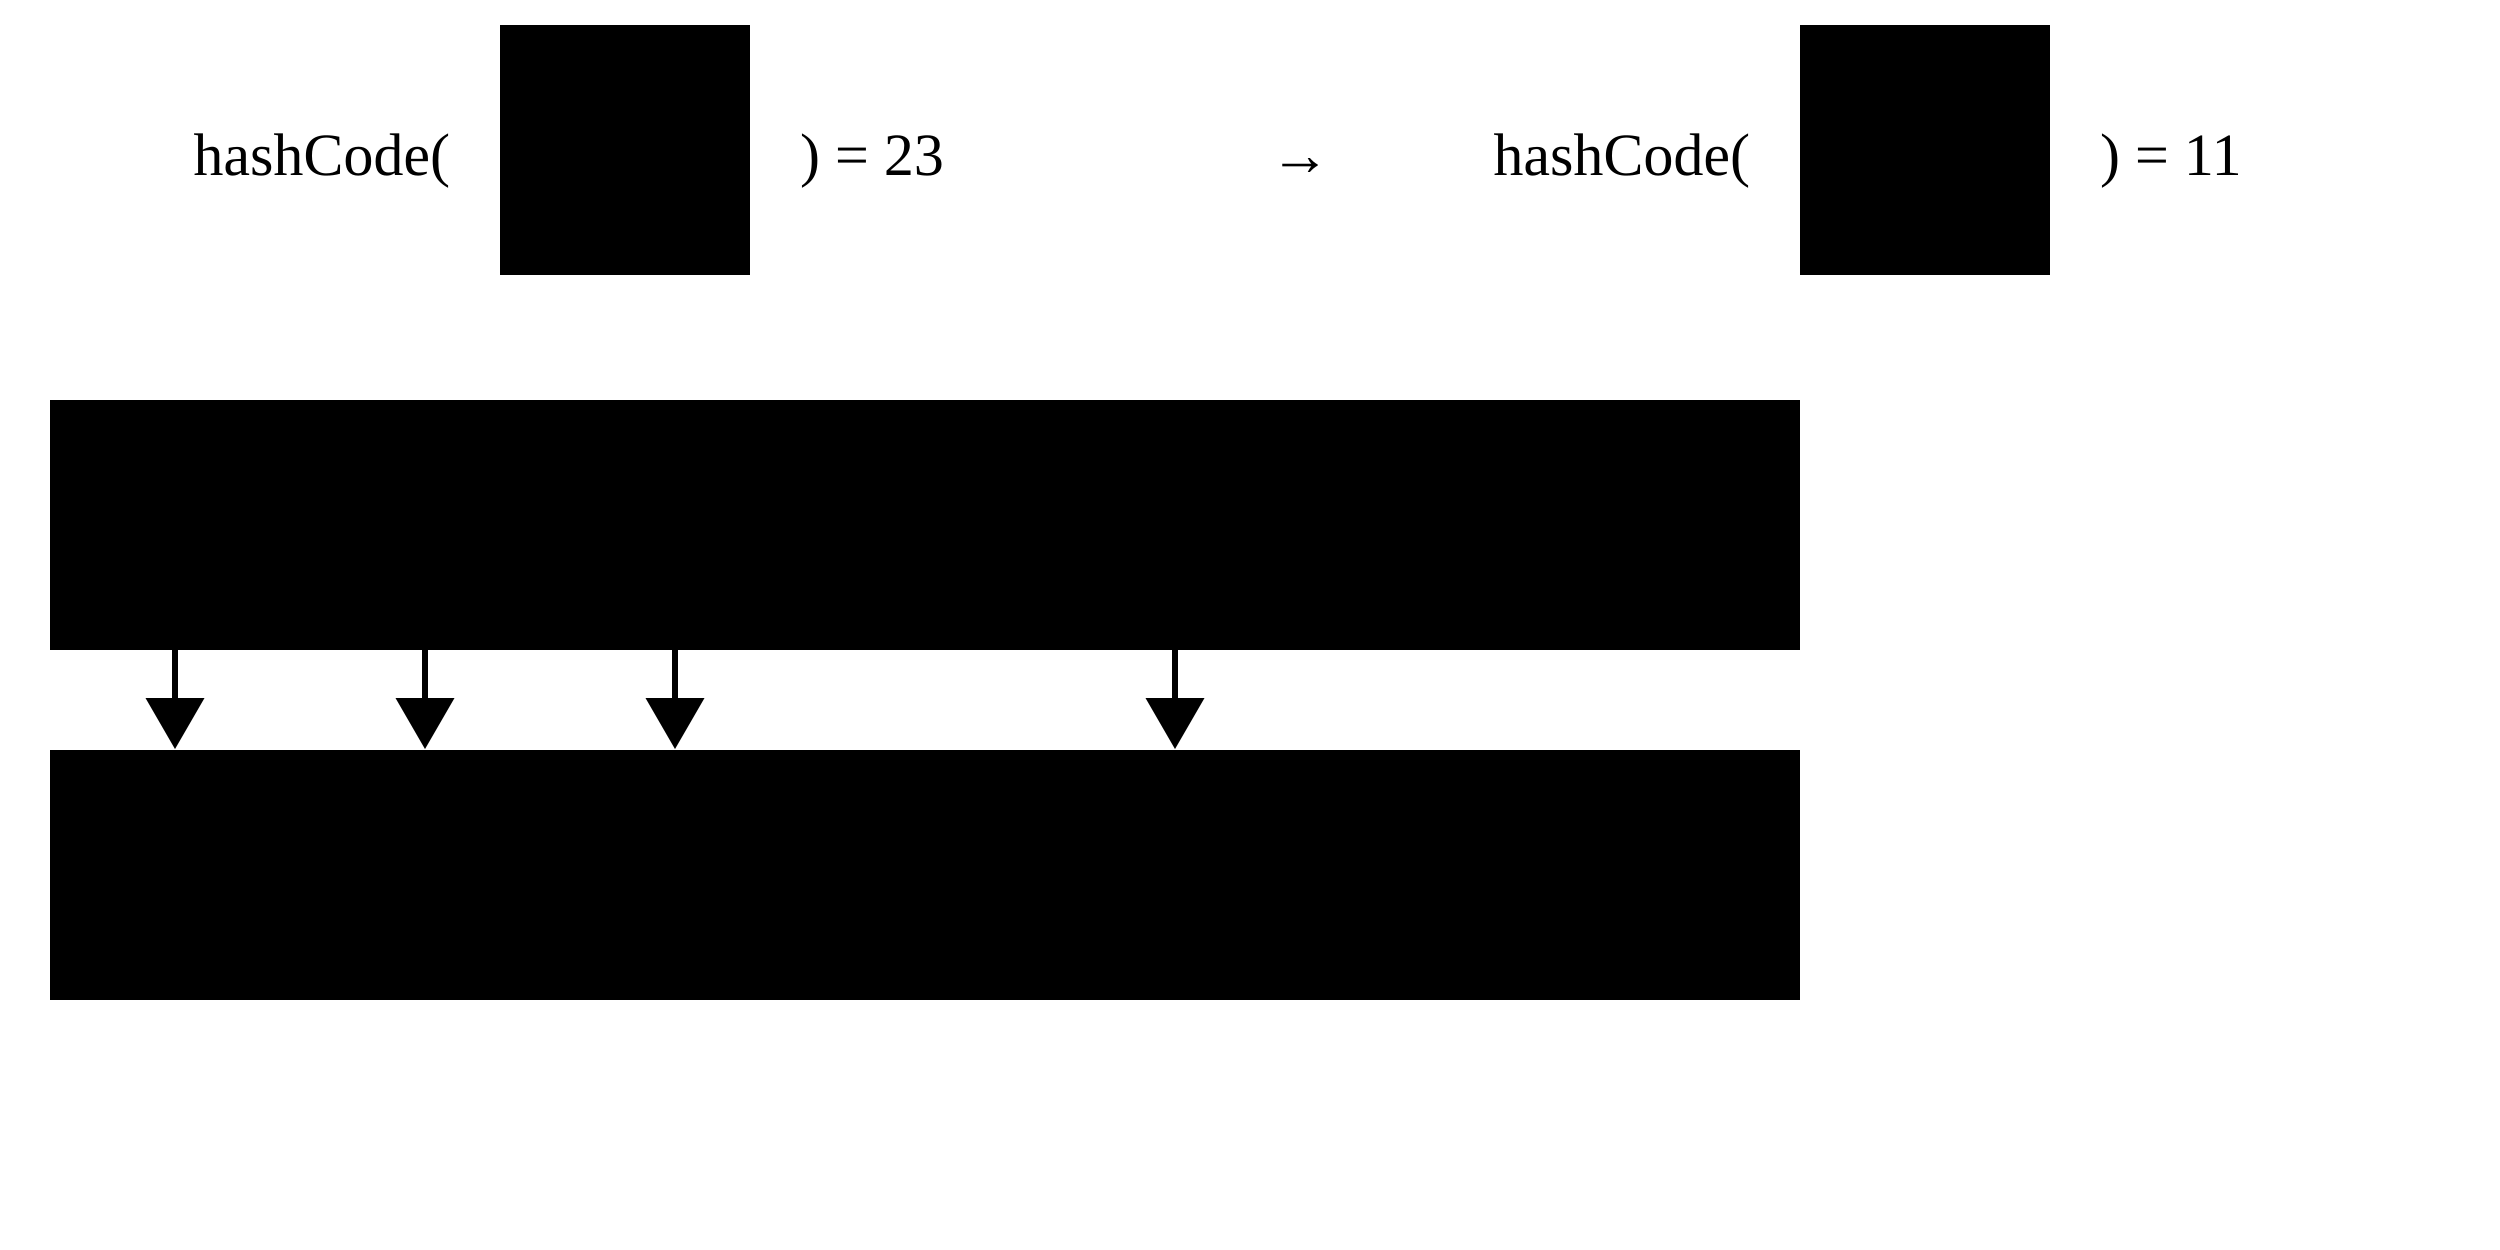
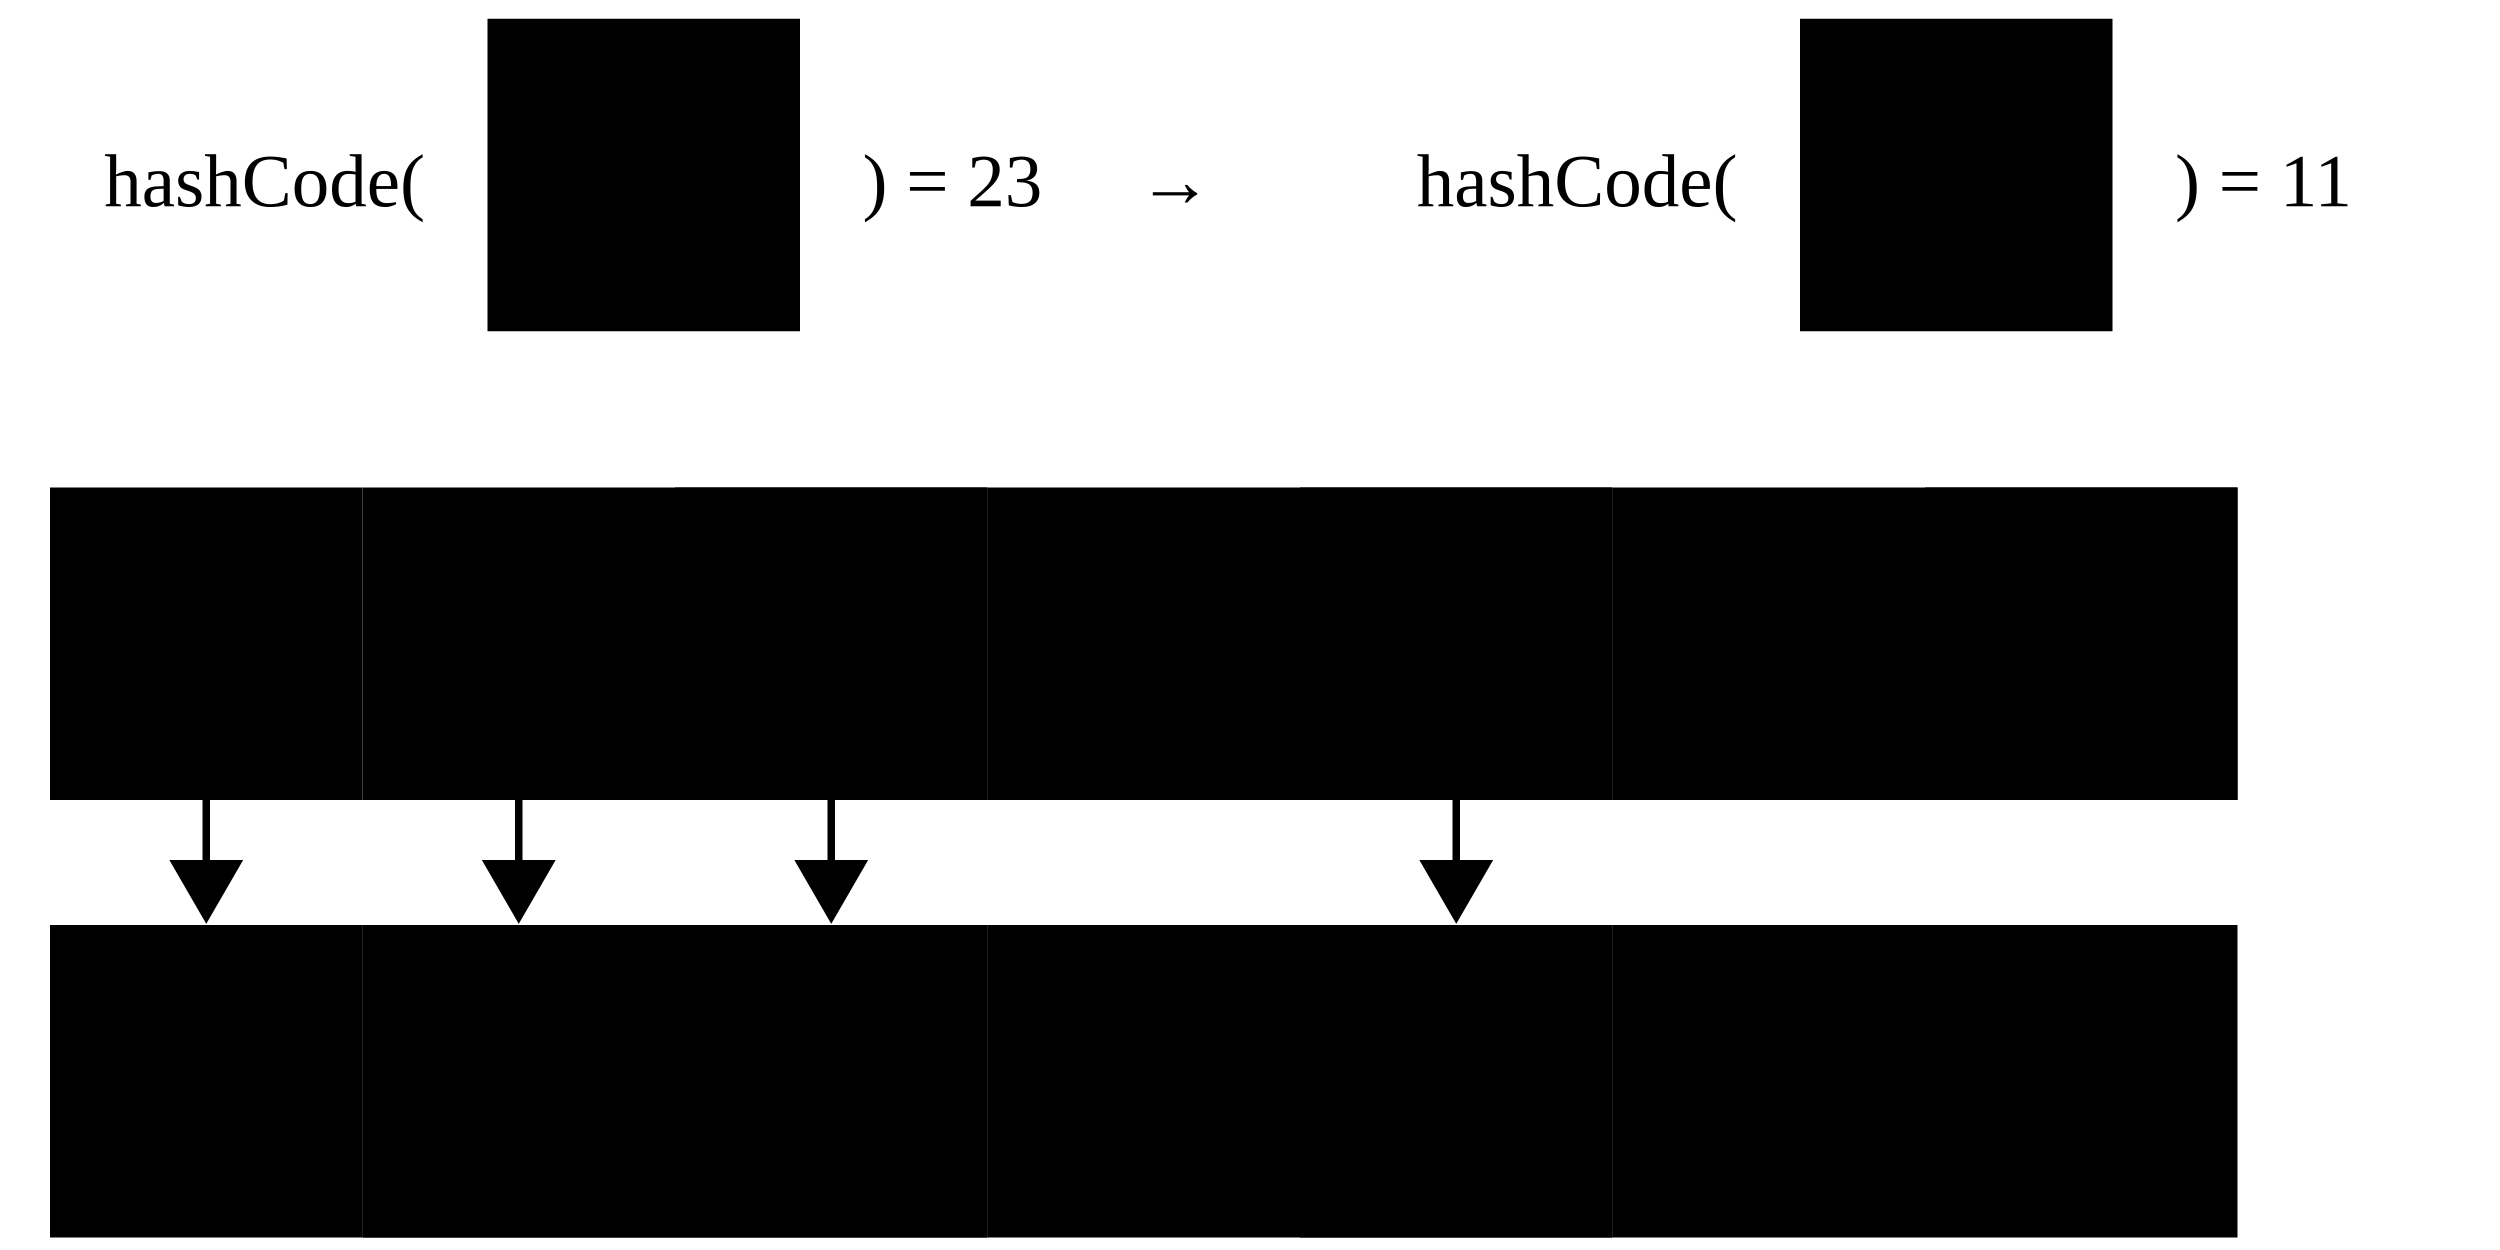
<svg xmlns="http://www.w3.org/2000/svg" height="500" version="1.1" width="1000">
  <defs>
    <style type="text/css">

.link {
  fill:none;
  stroke:black;
  stroke-width:1.2;
  marker-end:url(#TriangleOutL);
}
    </style>
  </defs>
  <marker id="TriangleOutL" orient="auto" refX="0.0" refY="0.0" style="overflow:visible">
    <path d="M 5.77,0.0 L -2.88,5.0 L -2.88,-5.0 L 5.77,0.0 z " id="path4051" style="fill-rule:evenodd;stroke:#000000;stroke-width:1.0pt;marker-start:none" transform="scale(0.8)" />
  </marker>
-   <g transform="translate(20 20) scale(2)">
-     <g transform="translate(10 25)">
+   <g transform="translate(20 20) scale(2.5)">
+     <g transform="translate(-10 25)">
      <text class="comment" text-anchor="end" x="70" y="0">hashCode(</text>
      <g transform="translate(80 -30)">
        <rect class="arrayKeyItem selected" height="50" width="50" x="0" y="0" />
        <text class="note" text-anchor="middle" x="25" y="28">Фёдор</text>
      </g>
      <text class="comment" x="140" y="0">) = 23</text>
    </g>
-     <text class="bigcomment" text-anchor="middle" x="250" y="25">→</text>
-     <g transform="translate(270 25)">
+     <text class="bigcomment" text-anchor="middle" x="180" y="25">→</text>
+     <g transform="translate(200 25)">
      <text class="comment" text-anchor="end" x="70" y="0">hashCode(</text>
      <g transform="translate(80 -30)">
        <rect class="arrayKeyItem selected" height="50" width="50" x="0" y="0" />
        <text class="note" text-anchor="middle" x="25" y="28">Фёдор</text>
      </g>
      <text class="comment" x="140" y="0">) = 11</text>
    </g>
    <g transform="translate(0 70)">
      <rect class="arrayKeyItem" height="50" width="50" x="100" y="0" />
      <rect class="arrayKeyItem" height="50" width="50" x="150" y="0" />
      <rect class="arrayKeyItem" height="50" width="50" x="200" y="0" />
      <rect class="arrayKeyItem" height="50" width="50" x="250" y="0" />
      <rect class="arrayKeyItem" height="50" width="50" x="300" y="0" />
      <g transform="translate(50 0)">
        <rect class="arrayKeyItem selected" height="50" width="50" x="0" y="0" />
        <text class="note" text-anchor="middle" x="25" y="28">Алексей</text>
        <path class="link" d="M25,50 25,63" />
      </g>
      <rect class="arrayKeyItem selected" height="50" width="50" x="0" y="0" />
      <text class="note" text-anchor="middle" x="25" y="28">Пётр</text>
      <path class="link" d="M25,50 25,63" />
      <rect class="arrayKeyItem" height="50" width="50" x="300" y="0" />
      <g transform="translate(100 0)">
        <rect class="arrayKeyItem selected" height="50" width="50" x="0" y="0" />
        <text class="note" text-anchor="middle" x="25" y="28">Фёдор</text>
        <path class="link" d="M25,50 25,63" />
      </g>
      <g transform="translate(200 0)">
        <rect class="arrayKeyItem focused" height="50" width="50" x="0" y="0" />
        <path class="link" d="M25,50 25,63" />
      </g>
      <g transform="translate(0 70)">
        <g transform="translate(0 0)">
          <rect class="arrayValueItem selected" height="50" width="50" x="0" y="0" />
          <text class="note" text-anchor="middle" x="25" y="28">+7...</text>
        </g>
        <rect class="arrayValueItem" height="50" width="50" x="50" y="0" />
        <rect class="arrayValueItem" height="50" width="50" x="100" y="0" />
        <rect class="arrayValueItem" height="50" width="50" x="150" y="0" />
        <rect class="arrayValueItem" height="50" width="50" x="200" y="0" />
        <rect class="arrayValueItem" height="50" width="50" x="250" y="0" />
        <rect class="arrayValueItem" height="50" width="50" x="300" y="0" />
        <g transform="translate(50 0)">
          <rect class="arrayValueItem selected" height="50" width="50" x="0" y="0" />
          <text class="note" text-anchor="middle" x="25" y="28">+7...</text>
        </g>
        <g transform="translate(100 0)">
          <rect class="arrayValueItem selected" height="50" width="50" x="0" y="0" />
          <text class="note" text-anchor="middle" x="25" y="28">+7...</text>
        </g>
        <g transform="translate(200 0)">
          <rect class="arrayKeyItem focused" height="50" width="50" x="0" y="0" />
          <text class="note" text-anchor="middle" x="25" y="28">null</text>
        </g>
      </g>
    </g>
  </g>
</svg>
